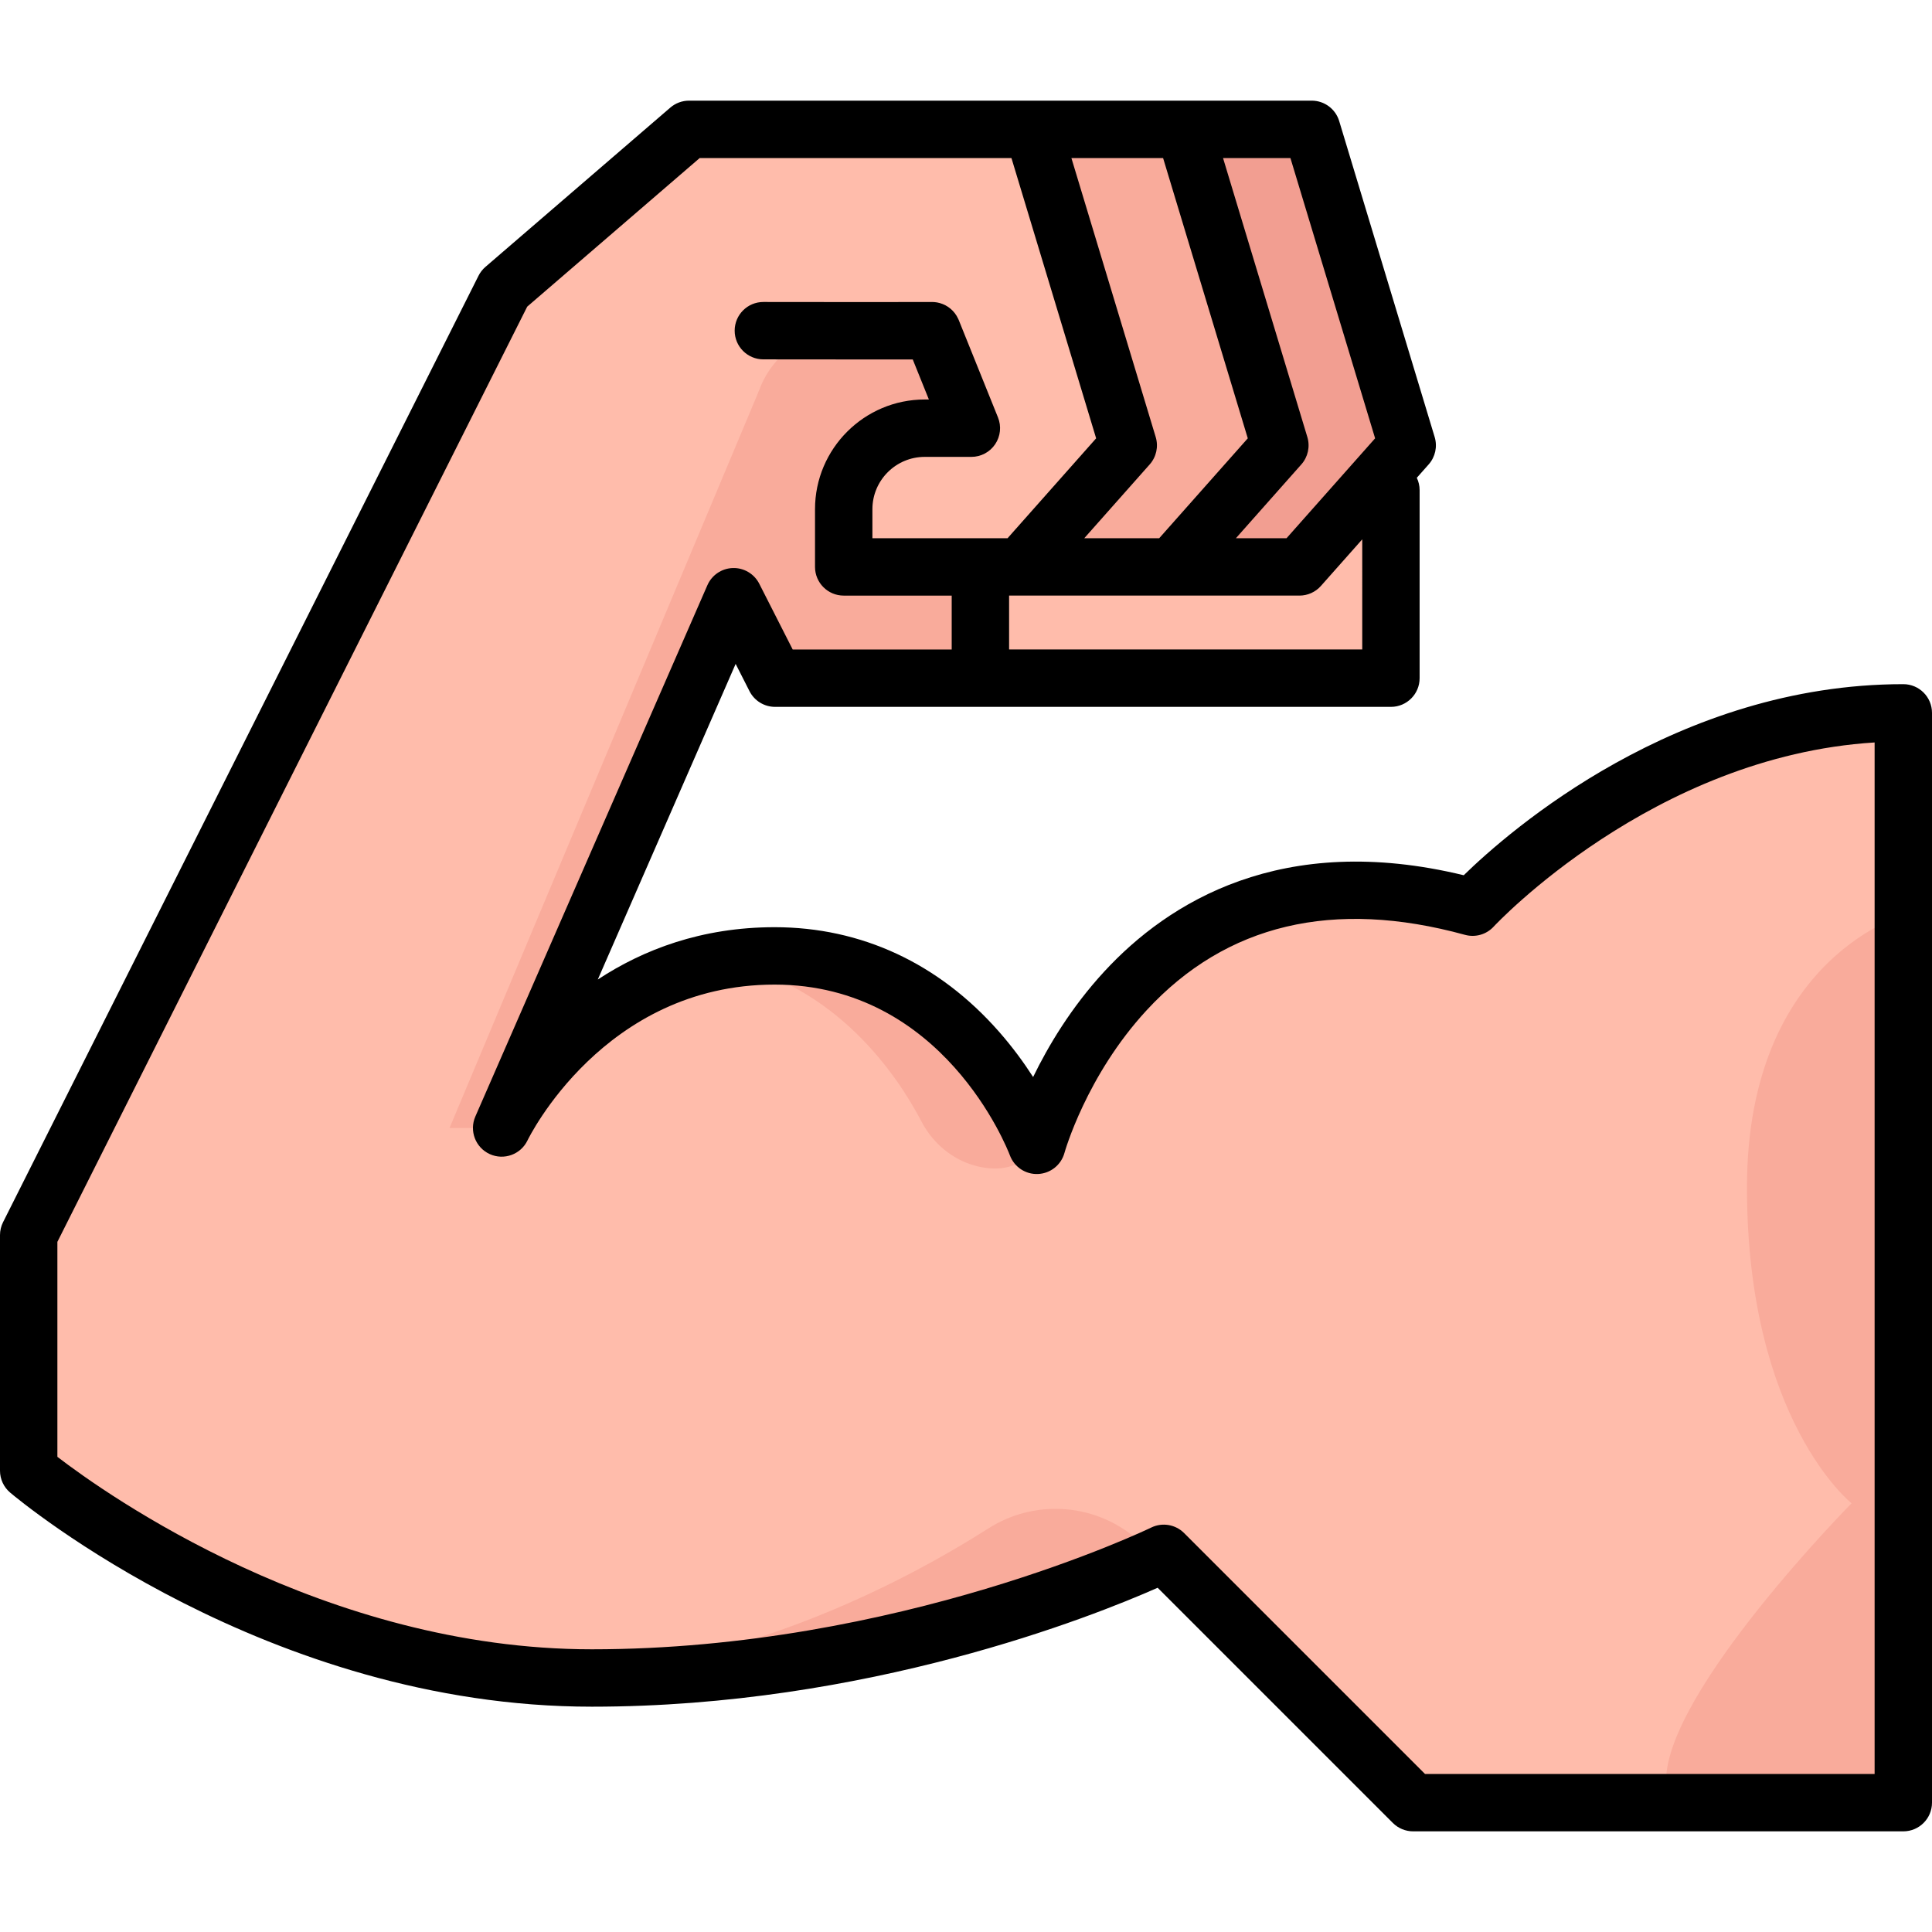
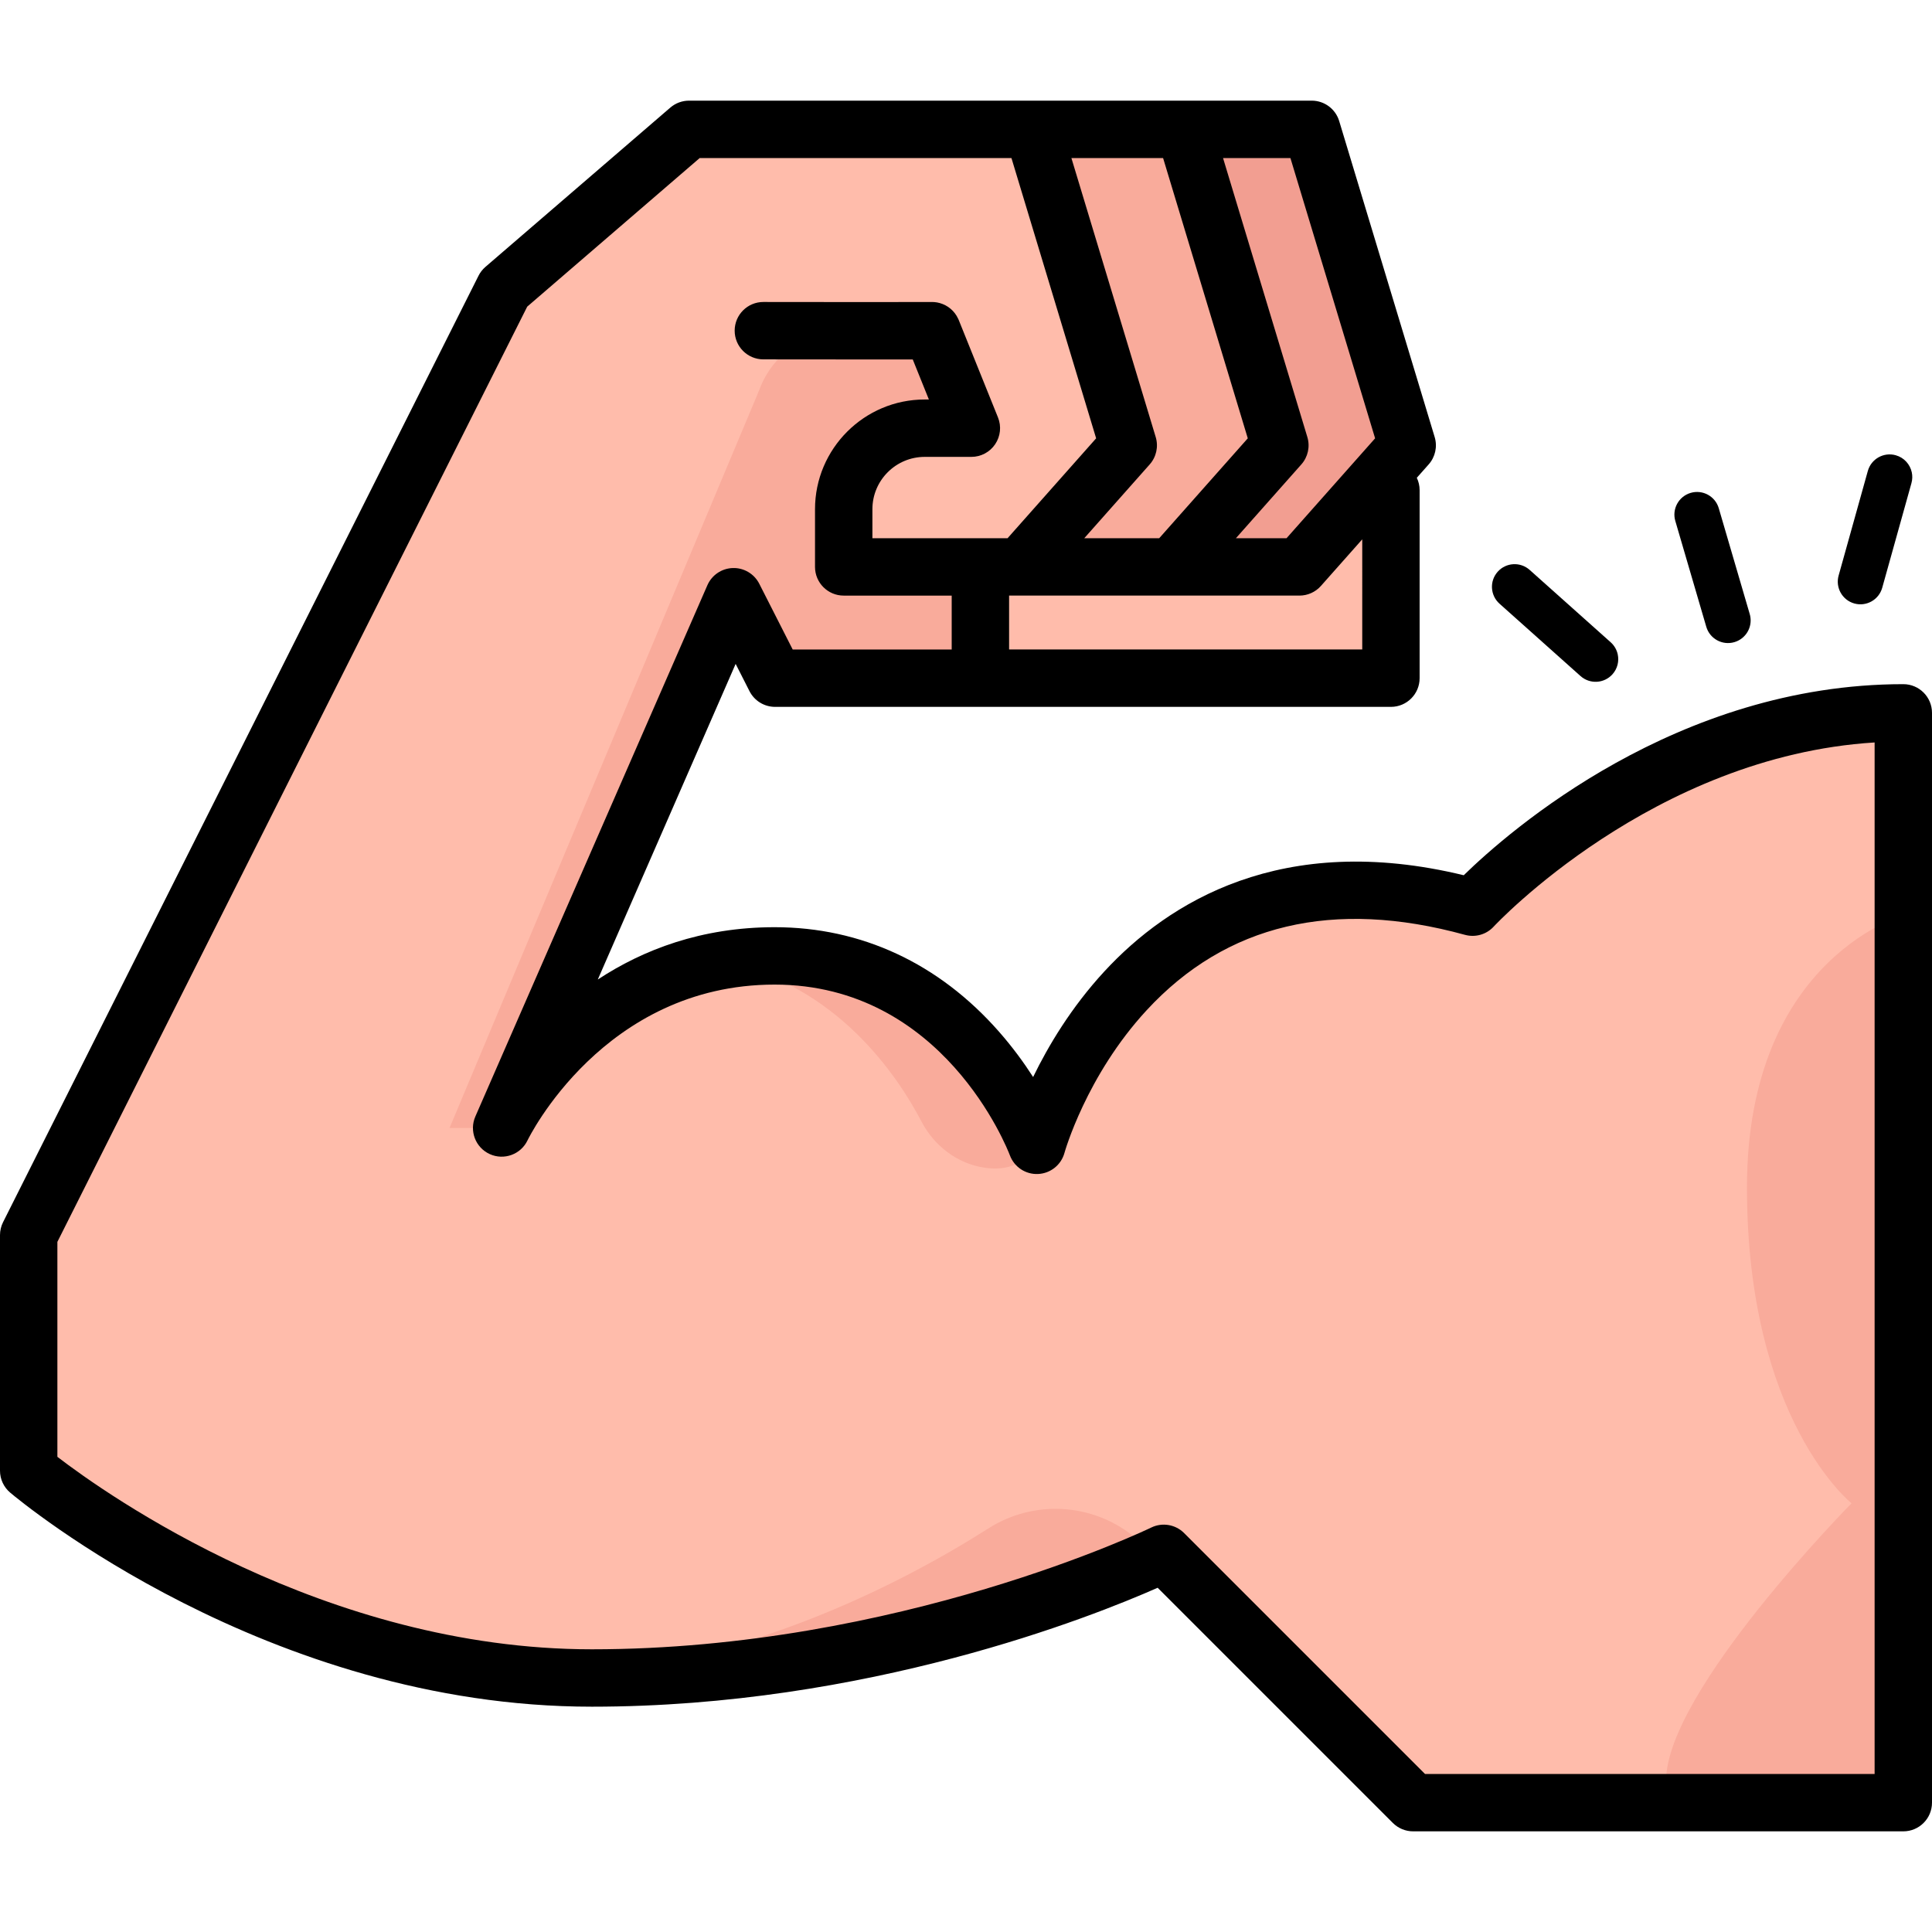
<svg xmlns="http://www.w3.org/2000/svg" version="1.1" id="Layer_1" x="0px" y="0px" viewBox="0 0 512 512" style="enable-background:new 0 0 512 512;" xml:space="preserve">
-   <path style="fill:#F9AB9B;" d="M280.377,179.723H219.1c-8.401,0-16.091-4.717-19.898-12.207l-2.346-4.615  c-1.593-3.134-2.423-6.599-2.423-10.114V98.484c0-12.328,9.994-22.321,22.321-22.321h63.624c12.328,0,22.321,9.994,22.321,22.321  v58.919c0,11.855-9.267,21.642-21.105,22.288l0,0C281.188,179.713,280.783,179.723,280.377,179.723z" />
-   <path style="fill:#FFBCAB;" d="M259.814,150.234v11.363c0,10.01,8.115,18.125,18.125,18.125h55.104h23.482  c6.675,0,12.086-5.411,12.086-12.086v-24.019c0-7.136-6.481-12.517-13.494-11.205L259.814,150.234z" />
-   <path style="fill:#F29E91;" d="M256.533,34.279h84.476c3.926,0,7.388,2.571,8.524,6.329l22.104,73.153  c0.801,2.651,0.17,5.529-1.668,7.602l-25.602,28.873h-46.844L256.533,34.279z" />
-   <path style="fill:#F9AB9B;" d="M263.778,150.234h46.844l25.199-28.419c2.089-2.355,2.805-5.624,1.895-8.637L315.567,39.88  c-1.005-3.326-4.07-5.602-7.544-5.602h-85.235l43.353,57.978L263.778,150.234z" />
-   <path style="fill:#FFBCAB;" d="M199.931,108.846c1.31-11.741,11.017-20.725,22.82-21.214c0.014-0.001,0.026-0.001,0.038-0.002  h24.225l10.41,25.842h-12.362c-11.858,0-21.471,9.612-21.471,21.471v15.292h46.844l24.505-27.636  c2.519-2.842,3.385-6.787,2.286-10.421L273.69,34.279h-91.087l-48.998,42.215L7.604,327.308v62.444  c0,0,65.088,54.935,149.239,54.935s151.579-33.035,151.579-33.035l66.069,66.069h129.904V188.914  c-66.763,0-114.148,51.494-114.148,51.494c-91.263-25.056-115.491,63.113-115.491,63.113s-18.784-50.2-69.479-50.2  s-72.338,45.605-72.338,45.605l61.492-140.792L199.931,108.846z" />
-   <g>
-     <path style="fill:#F9AB9B;" d="M260.76,309.43c5.064,0.787,10.447-0.2,13.998-5.908c-16.099-36.389-44.12-49.941-69.277-49.941   c-5.018,0-9.746,0.453-14.202,1.258c30.422,5.829,46.693,30.444,52.928,42.389C247.553,303.637,253.615,308.319,260.76,309.43z" />
-     <path style="fill:#F9AB9B;" d="M300.258,407.024c-11.034-8.777-26.403-9.553-38.302-1.989   c-23.407,14.878-66.387,37.132-116.969,39.537c3.972,0.244,7.992,0.375,12.059,0.375c56.866,0,123.173-19.709,149.903-32.6   L300.258,407.024z" />
-     <polygon style="fill:#F9AB9B;" points="201.173,103.469 119.132,298.926 132.941,298.926 194.432,158.134 213.76,112.06  " />
-     <path style="fill:#F9AB9B;" d="M505.734,242.019c0,0-42.769,10.982-42.769,72.692s27.717,83.674,27.717,83.674   s-49.158,49.802-49.158,73.536h64.21L505.734,242.019L505.734,242.019z" />
+   <defs id="defs57" />
+   <path style="fill:#F9AB9B;" d="M280.377,179.723H219.1c-8.401,0-16.091-4.717-19.898-12.207l-2.346-4.615  c-1.593-3.134-2.423-6.599-2.423-10.114V98.484c0-12.328,9.994-22.321,22.321-22.321h63.624c12.328,0,22.321,9.994,22.321,22.321  v58.919c0,11.855-9.267,21.642-21.105,22.288l0,0C281.188,179.713,280.783,179.723,280.377,179.723z" id="path2" />
+   <path style="fill:#FFBCAB;" d="M259.814,150.234v11.363c0,10.01,8.115,18.125,18.125,18.125h55.104h23.482  c6.675,0,12.086-5.411,12.086-12.086v-24.019c0-7.136-6.481-12.517-13.494-11.205L259.814,150.234z" id="path4" />
+   <path style="fill:#F29E91;" d="M256.533,34.279h84.476c3.926,0,7.388,2.571,8.524,6.329l22.104,73.153  c0.801,2.651,0.17,5.529-1.668,7.602l-25.602,28.873h-46.844L256.533,34.279z" id="path6" />
+   <path style="fill:#F9AB9B;" d="M263.778,150.234h46.844l25.199-28.419c2.089-2.355,2.805-5.624,1.895-8.637L315.567,39.88  c-1.005-3.326-4.07-5.602-7.544-5.602h-85.235l43.353,57.978L263.778,150.234z" id="path8" />
+   <path style="fill:#FFBCAB;" d="M199.931,108.846c1.31-11.741,11.017-20.725,22.82-21.214c0.014-0.001,0.026-0.001,0.038-0.002  h24.225l10.41,25.842h-12.362c-11.858,0-21.471,9.612-21.471,21.471v15.292h46.844l24.505-27.636  c2.519-2.842,3.385-6.787,2.286-10.421L273.69,34.279h-91.087l-48.998,42.215L7.604,327.308v62.444  c0,0,65.088,54.935,149.239,54.935s151.579-33.035,151.579-33.035l66.069,66.069h129.904V188.914  c-66.763,0-114.148,51.494-114.148,51.494c-91.263-25.056-115.491,63.113-115.491,63.113s-18.784-50.2-69.479-50.2  s-72.338,45.605-72.338,45.605l61.492-140.792L199.931,108.846z" id="path10" />
+   <g id="g20">
+     <path style="fill:#F9AB9B;" d="M260.76,309.43c5.064,0.787,10.447-0.2,13.998-5.908c-16.099-36.389-44.12-49.941-69.277-49.941   c-5.018,0-9.746,0.453-14.202,1.258c30.422,5.829,46.693,30.444,52.928,42.389C247.553,303.637,253.615,308.319,260.76,309.43z" id="path12" />
+     <path style="fill:#F9AB9B;" d="M300.258,407.024c-11.034-8.777-26.403-9.553-38.302-1.989   c-23.407,14.878-66.387,37.132-116.969,39.537c3.972,0.244,7.992,0.375,12.059,0.375c56.866,0,123.173-19.709,149.903-32.6   L300.258,407.024z" id="path14" />
+     <polygon style="fill:#F9AB9B;" points="201.173,103.469 119.132,298.926 132.941,298.926 194.432,158.134 213.76,112.06  " id="polygon16" />
+     <path style="fill:#F9AB9B;" d="M505.734,242.019c0,0-42.769,10.982-42.769,72.692s27.717,83.674,27.717,83.674   s-49.158,49.802-49.158,73.536h64.21L505.734,242.019L505.734,242.019z" id="path18" />
  </g>
-   <path d="M504.396,181.31c-60.018,0-104.368,38.809-116.491,50.638c-48.276-11.705-78.346,7.199-95.212,25.461  c-8.824,9.554-14.916,19.801-18.905,28.012c-2.417-3.758-5.416-7.89-9.048-12.021c-15.922-18.111-36.483-27.683-59.461-27.683  c-19.439,0-34.921,6.011-46.858,13.867l36.531-83.644l3.674,7.229c1.297,2.552,3.917,4.159,6.779,4.159h54.409h21.17h87.626  c4.199,0,7.604-3.405,7.604-7.604v-49.834c0-1.172-0.273-2.277-0.746-3.269l3.147-3.549c1.751-1.975,2.353-4.717,1.589-7.245  l-25.306-83.748c-0.969-3.209-3.927-5.405-7.279-5.405h-33.744H273.69h-17.157h-33.744h-40.186c-1.822,0-3.583,0.654-4.964,1.843  l-48.998,42.215c-0.759,0.655-1.382,1.452-1.831,2.347L0.809,323.895C0.277,324.953,0,326.123,0,327.308v62.444  c0,2.24,0.988,4.367,2.7,5.81c2.745,2.317,68.201,56.728,154.144,56.728c72.853,0,132.633-23.857,149.947-31.517l62.326,62.325  c1.426,1.427,3.36,2.227,5.377,2.227h129.902c4.199,0,7.604-3.405,7.604-7.604V188.914C512,184.715,508.595,181.31,504.396,181.31z   M361.008,172.119h-80.022h-13.566v-14.28h3.018h27.085h13.101h33.744c2.176,0,4.246-0.932,5.69-2.559l10.951-12.35L361.008,172.119  L361.008,172.119z M364.419,116.161l-23.472,26.471h-13.418l17.343-19.559c1.751-1.975,2.353-4.717,1.589-7.245l-22.343-73.944  h17.857L364.419,116.161z M330.675,116.161l-23.472,26.471h-9.68h-10.18l17.343-19.559c1.752-1.975,2.353-4.717,1.59-7.245  l-22.344-73.944h24.299L330.675,116.161z M496.792,470.118h-119.15l-63.843-63.843c-2.297-2.296-5.802-2.879-8.719-1.454  c-0.66,0.322-66.961,32.261-148.238,32.261c-70.907,0-128.709-41.08-141.635-51.006v-56.967L139.718,81.264l45.708-39.38h37.363  h33.744h11.511l22.444,74.278l-23.472,26.471h-3.238h-32.582v-7.688c0-7.647,6.22-13.867,13.867-13.867h12.362  c2.527,0,4.888-1.255,6.302-3.349c1.414-2.094,1.695-4.753,0.751-7.097l-10.41-25.842c-0.036-0.09-0.082-0.174-0.122-0.263  c-0.011-0.024-0.022-0.049-0.033-0.072c-0.961-2.09-2.764-3.549-4.841-4.135c-0.004-0.001-0.008-0.002-0.011-0.003  c-0.223-0.063-0.449-0.116-0.678-0.158c-0.043-0.008-0.086-0.014-0.129-0.021c-0.193-0.032-0.387-0.058-0.583-0.075  c-0.075-0.007-0.15-0.01-0.226-0.015c-0.165-0.01-0.329-0.015-0.496-0.014c-0.046,0-0.089-0.005-0.135-0.004  c-1.685,0.044-27.537,0.022-44.504-0.002c-0.004,0-0.007,0-0.011,0c-4.194,0-7.598,3.397-7.604,7.593  c-0.006,4.199,3.393,7.609,7.593,7.615c2.78,0.004,19.39,0.027,31.636,0.027c3.009,0,5.754-0.001,7.965-0.005l4.274,10.612h-1.101  c-16.032,0-29.075,13.042-29.075,29.075v15.292c0,4.199,3.405,7.604,7.604,7.604h28.619v14.28h-42.14l-8.86-17.43  c-1.333-2.623-4.081-4.246-7.001-4.155c-2.941,0.085-5.568,1.86-6.746,4.557l-61.49,140.791c-1.663,3.806,0.036,8.242,3.816,9.963  c3.778,1.722,8.241,0.092,10.022-3.659c0.196-0.413,20.106-41.261,65.468-41.261c44.66,0,61.662,43.43,62.358,45.262  c1.156,3.088,4.168,5.088,7.463,4.931c3.294-0.148,6.117-2.402,6.991-5.581c0.056-0.203,5.752-20.459,21.776-37.809  c21.094-22.841,49.479-29.565,84.37-19.987c2.746,0.754,5.681-0.089,7.608-2.184c0.433-0.47,42.212-45.148,100.948-48.801v273.361  H496.792z" />
-   <g>
+   <path d="M504.396,181.31c-60.018,0-104.368,38.809-116.491,50.638c-48.276-11.705-78.346,7.199-95.212,25.461  c-8.824,9.554-14.916,19.801-18.905,28.012c-2.417-3.758-5.416-7.89-9.048-12.021c-15.922-18.111-36.483-27.683-59.461-27.683  c-19.439,0-34.921,6.011-46.858,13.867l36.531-83.644l3.674,7.229c1.297,2.552,3.917,4.159,6.779,4.159h54.409h21.17h87.626  c4.199,0,7.604-3.405,7.604-7.604v-49.834c0-1.172-0.273-2.277-0.746-3.269l3.147-3.549c1.751-1.975,2.353-4.717,1.589-7.245  l-25.306-83.748c-0.969-3.209-3.927-5.405-7.279-5.405h-33.744H273.69h-17.157h-33.744h-40.186c-1.822,0-3.583,0.654-4.964,1.843  l-48.998,42.215c-0.759,0.655-1.382,1.452-1.831,2.347L0.809,323.895C0.277,324.953,0,326.123,0,327.308v62.444  c0,2.24,0.988,4.367,2.7,5.81c2.745,2.317,68.201,56.728,154.144,56.728c72.853,0,132.633-23.857,149.947-31.517l62.326,62.325  c1.426,1.427,3.36,2.227,5.377,2.227h129.902c4.199,0,7.604-3.405,7.604-7.604V188.914C512,184.715,508.595,181.31,504.396,181.31z   M361.008,172.119h-80.022h-13.566v-14.28h3.018h27.085h13.101h33.744c2.176,0,4.246-0.932,5.69-2.559l10.951-12.35L361.008,172.119  L361.008,172.119z M364.419,116.161l-23.472,26.471h-13.418l17.343-19.559c1.751-1.975,2.353-4.717,1.589-7.245l-22.343-73.944  h17.857L364.419,116.161z M330.675,116.161l-23.472,26.471h-9.68h-10.18l17.343-19.559c1.752-1.975,2.353-4.717,1.59-7.245  l-22.344-73.944h24.299L330.675,116.161z M496.792,470.118h-119.15l-63.843-63.843c-2.297-2.296-5.802-2.879-8.719-1.454  c-0.66,0.322-66.961,32.261-148.238,32.261c-70.907,0-128.709-41.08-141.635-51.006v-56.967L139.718,81.264l45.708-39.38h37.363  h33.744h11.511l22.444,74.278l-23.472,26.471h-3.238h-32.582v-7.688c0-7.647,6.22-13.867,13.867-13.867h12.362  c2.527,0,4.888-1.255,6.302-3.349c1.414-2.094,1.695-4.753,0.751-7.097l-10.41-25.842c-0.036-0.09-0.082-0.174-0.122-0.263  c-0.011-0.024-0.022-0.049-0.033-0.072c-0.961-2.09-2.764-3.549-4.841-4.135c-0.004-0.001-0.008-0.002-0.011-0.003  c-0.223-0.063-0.449-0.116-0.678-0.158c-0.043-0.008-0.086-0.014-0.129-0.021c-0.193-0.032-0.387-0.058-0.583-0.075  c-0.075-0.007-0.15-0.01-0.226-0.015c-0.165-0.01-0.329-0.015-0.496-0.014c-0.046,0-0.089-0.005-0.135-0.004  c-1.685,0.044-27.537,0.022-44.504-0.002c-0.004,0-0.007,0-0.011,0c-4.194,0-7.598,3.397-7.604,7.593  c-0.006,4.199,3.393,7.609,7.593,7.615c2.78,0.004,19.39,0.027,31.636,0.027c3.009,0,5.754-0.001,7.965-0.005l4.274,10.612h-1.101  c-16.032,0-29.075,13.042-29.075,29.075v15.292c0,4.199,3.405,7.604,7.604,7.604h28.619v14.28h-42.14l-8.86-17.43  c-1.333-2.623-4.081-4.246-7.001-4.155c-2.941,0.085-5.568,1.86-6.746,4.557l-61.49,140.791c-1.663,3.806,0.036,8.242,3.816,9.963  c3.778,1.722,8.241,0.092,10.022-3.659c0.196-0.413,20.106-41.261,65.468-41.261c44.66,0,61.662,43.43,62.358,45.262  c1.156,3.088,4.168,5.088,7.463,4.931c3.294-0.148,6.117-2.402,6.991-5.581c0.056-0.203,5.752-20.459,21.776-37.809  c21.094-22.841,49.479-29.565,84.37-19.987c2.746,0.754,5.681-0.089,7.608-2.184c0.433-0.47,42.212-45.148,100.948-48.801v273.361  H496.792z" id="path22" />
+   <g id="g24">
</g>
-   <g>
+   <g id="g26">
</g>
-   <g>
+   <g id="g28">
</g>
-   <g>
+   <g id="g30">
</g>
-   <g>
+   <g id="g32">
</g>
-   <g>
+   <g id="g34">
</g>
-   <g>
+   <g id="g36">
</g>
-   <g>
+   <g id="g38">
</g>
-   <g>
+   <g id="g40">
</g>
-   <g>
+   <g id="g42">
</g>
-   <g>
+   <g id="g44">
</g>
-   <g>
+   <g id="g46">
</g>
-   <g>
+   <g id="g48">
</g>
-   <g>
+   <g id="g50">
</g>
-   <g>
+   <g id="g52">
</g>
+   <g id="g879" transform="rotate(-101.956,531.7716,245.9416)">
+     <path d="m 627.278,196.583 29.134,-2.219 c 3.304,-0.251 5.778,-3.134 5.526,-6.438 -0.251,-3.305 -3.139,-5.784 -6.438,-5.527 l -29.134,2.219 c -3.304,0.251 -5.778,3.134 -5.526,6.438 0.239,3.149 2.869,5.545 5.976,5.545 0.152,0 0.306,-0.006 0.462,-0.018 z" id="path4-3" />
+     <path d="m 627.595,158.983 23.208,-17.031 c 2.672,-1.96 3.248,-5.716 1.287,-8.387 -1.959,-2.671 -5.716,-3.247 -8.387,-1.288 l -23.208,17.031 c -2.672,1.96 -3.248,5.716 -1.287,8.387 1.175,1.602 2.996,2.451 4.842,2.451 1.233,0 2.476,-0.379 3.545,-1.163 z" id="path6-6" />
+     <path d="m 657.896,235.056 -25.521,-13.318 c -2.938,-1.532 -6.563,-0.394 -8.096,2.543 -1.533,2.937 -0.395,6.562 2.543,8.095 l 25.521,13.318 c 0.887,0.462 1.836,0.682 2.771,0.682 2.164,0 4.254,-1.174 5.324,-3.226 1.534,-2.936 0.395,-6.561 -2.542,-8.094 z" id="path8-7" />
+   </g>
</svg>
